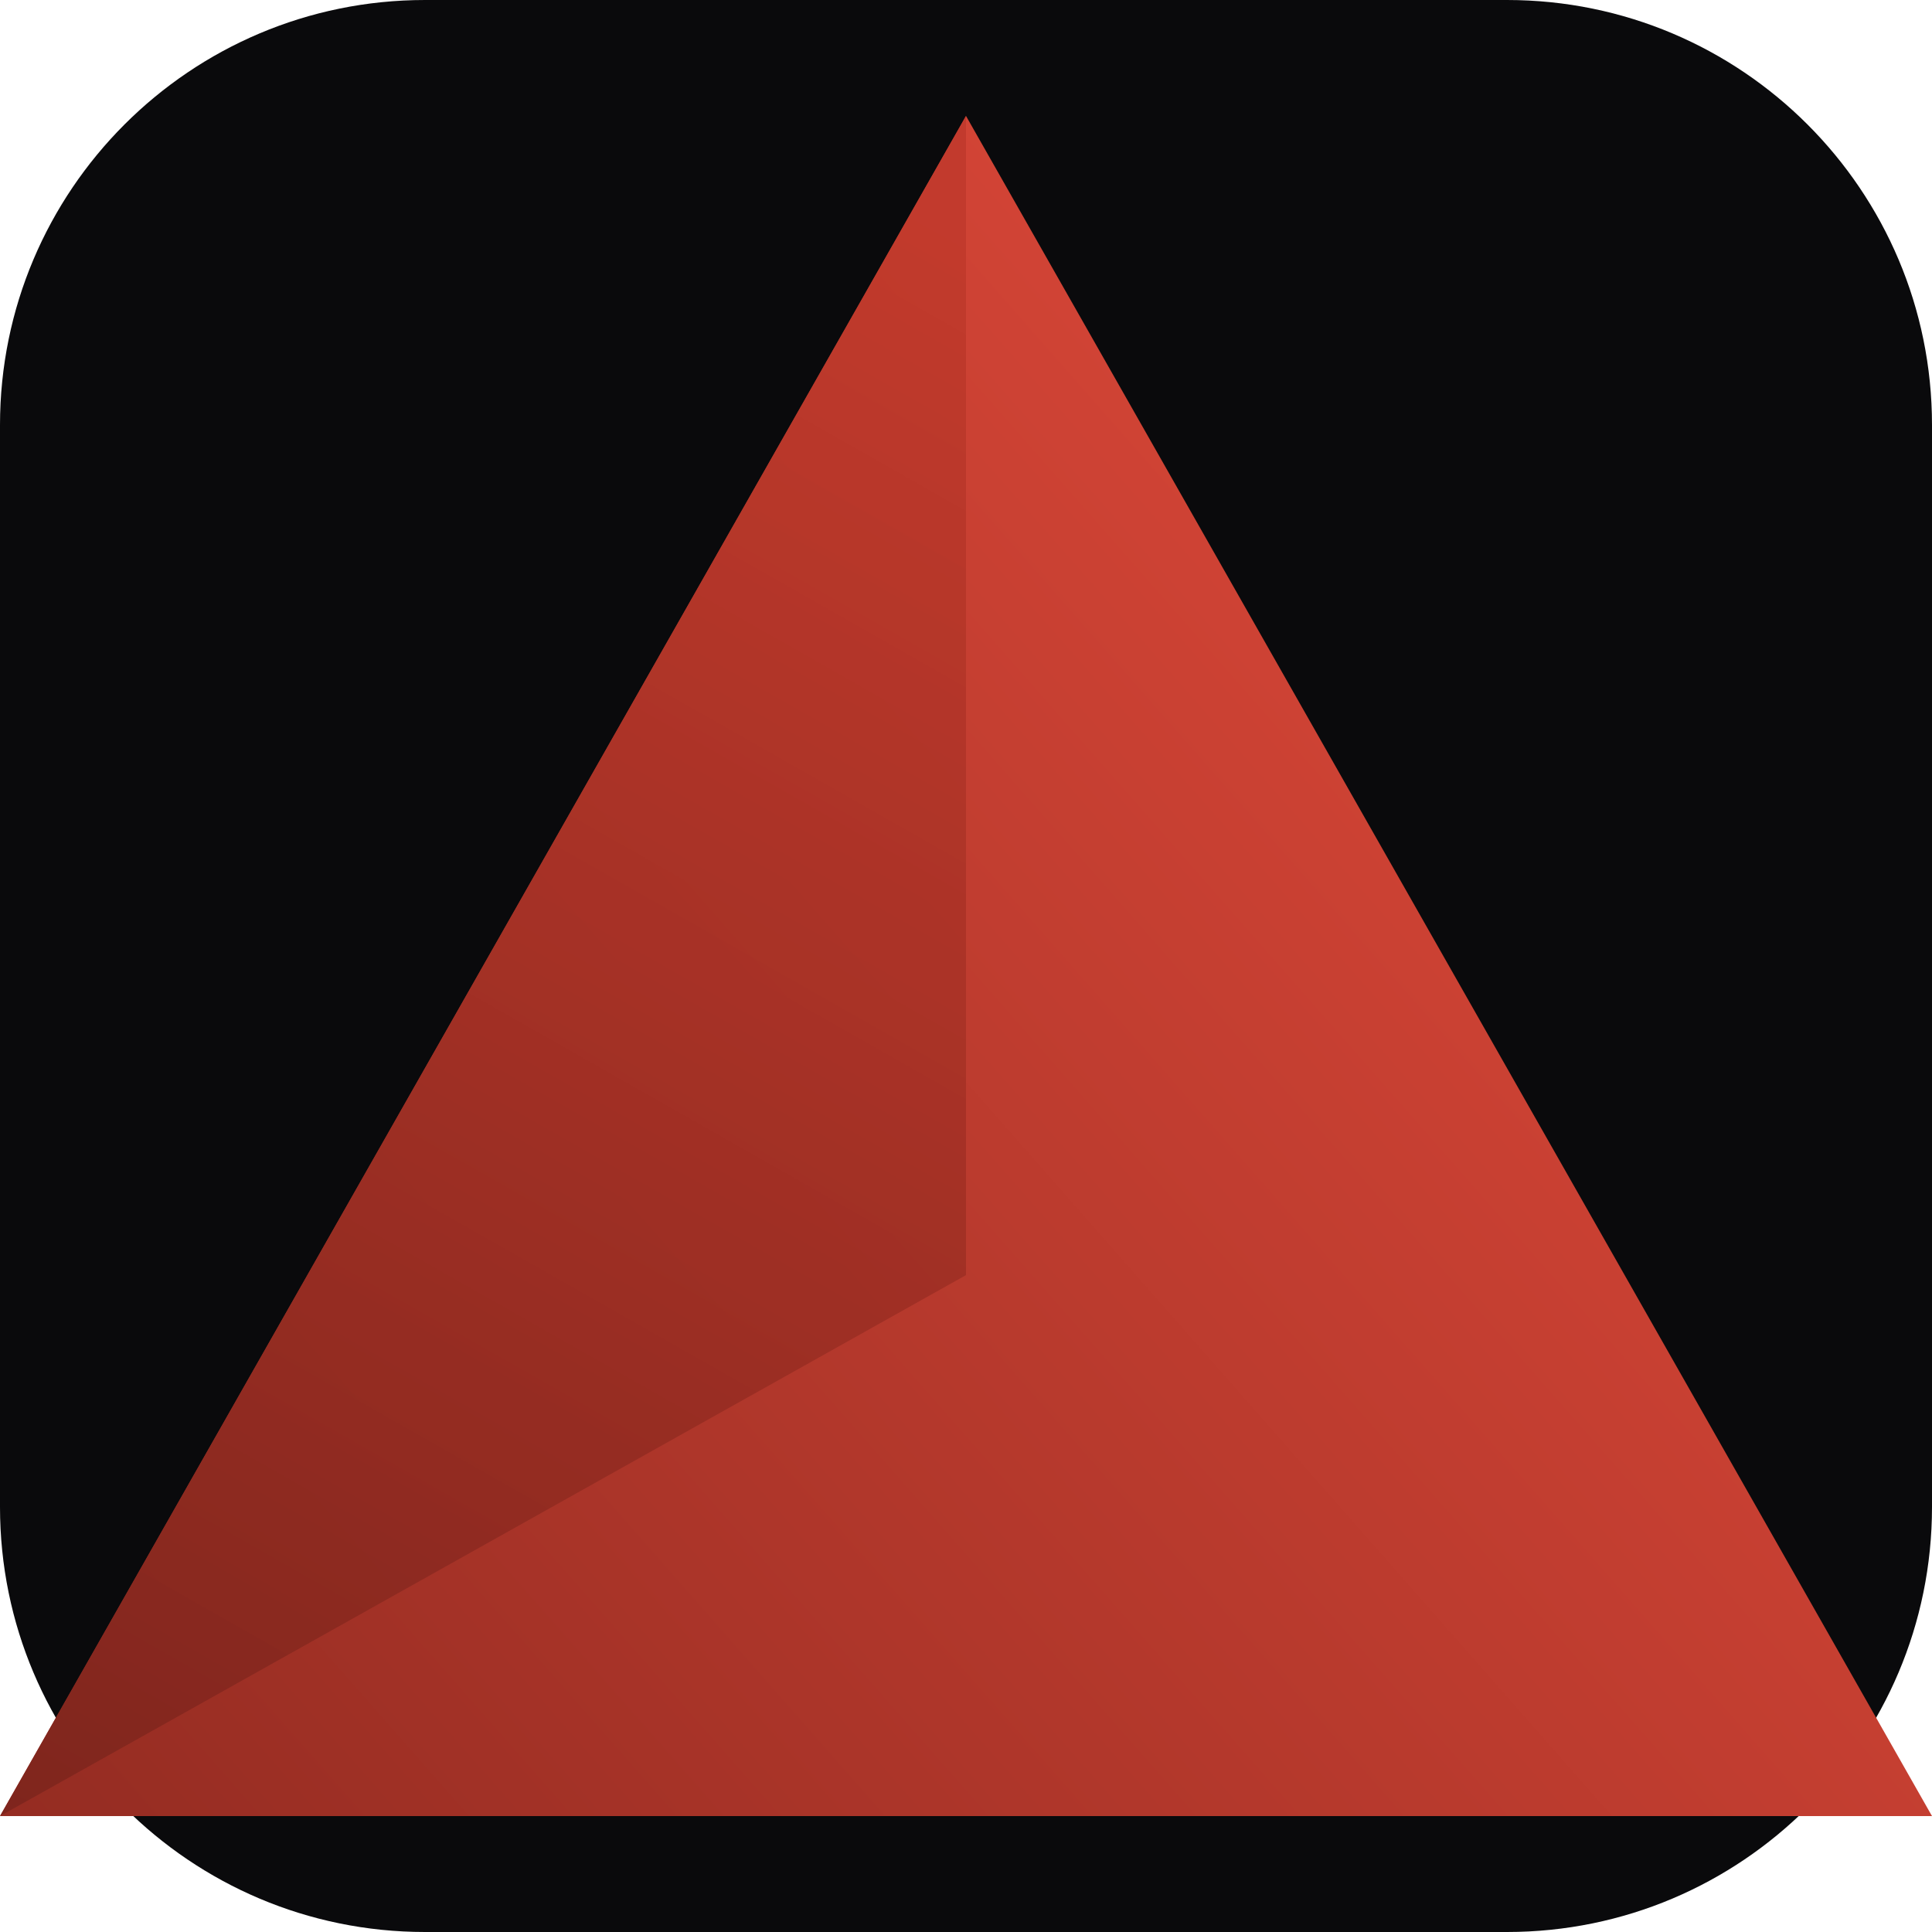
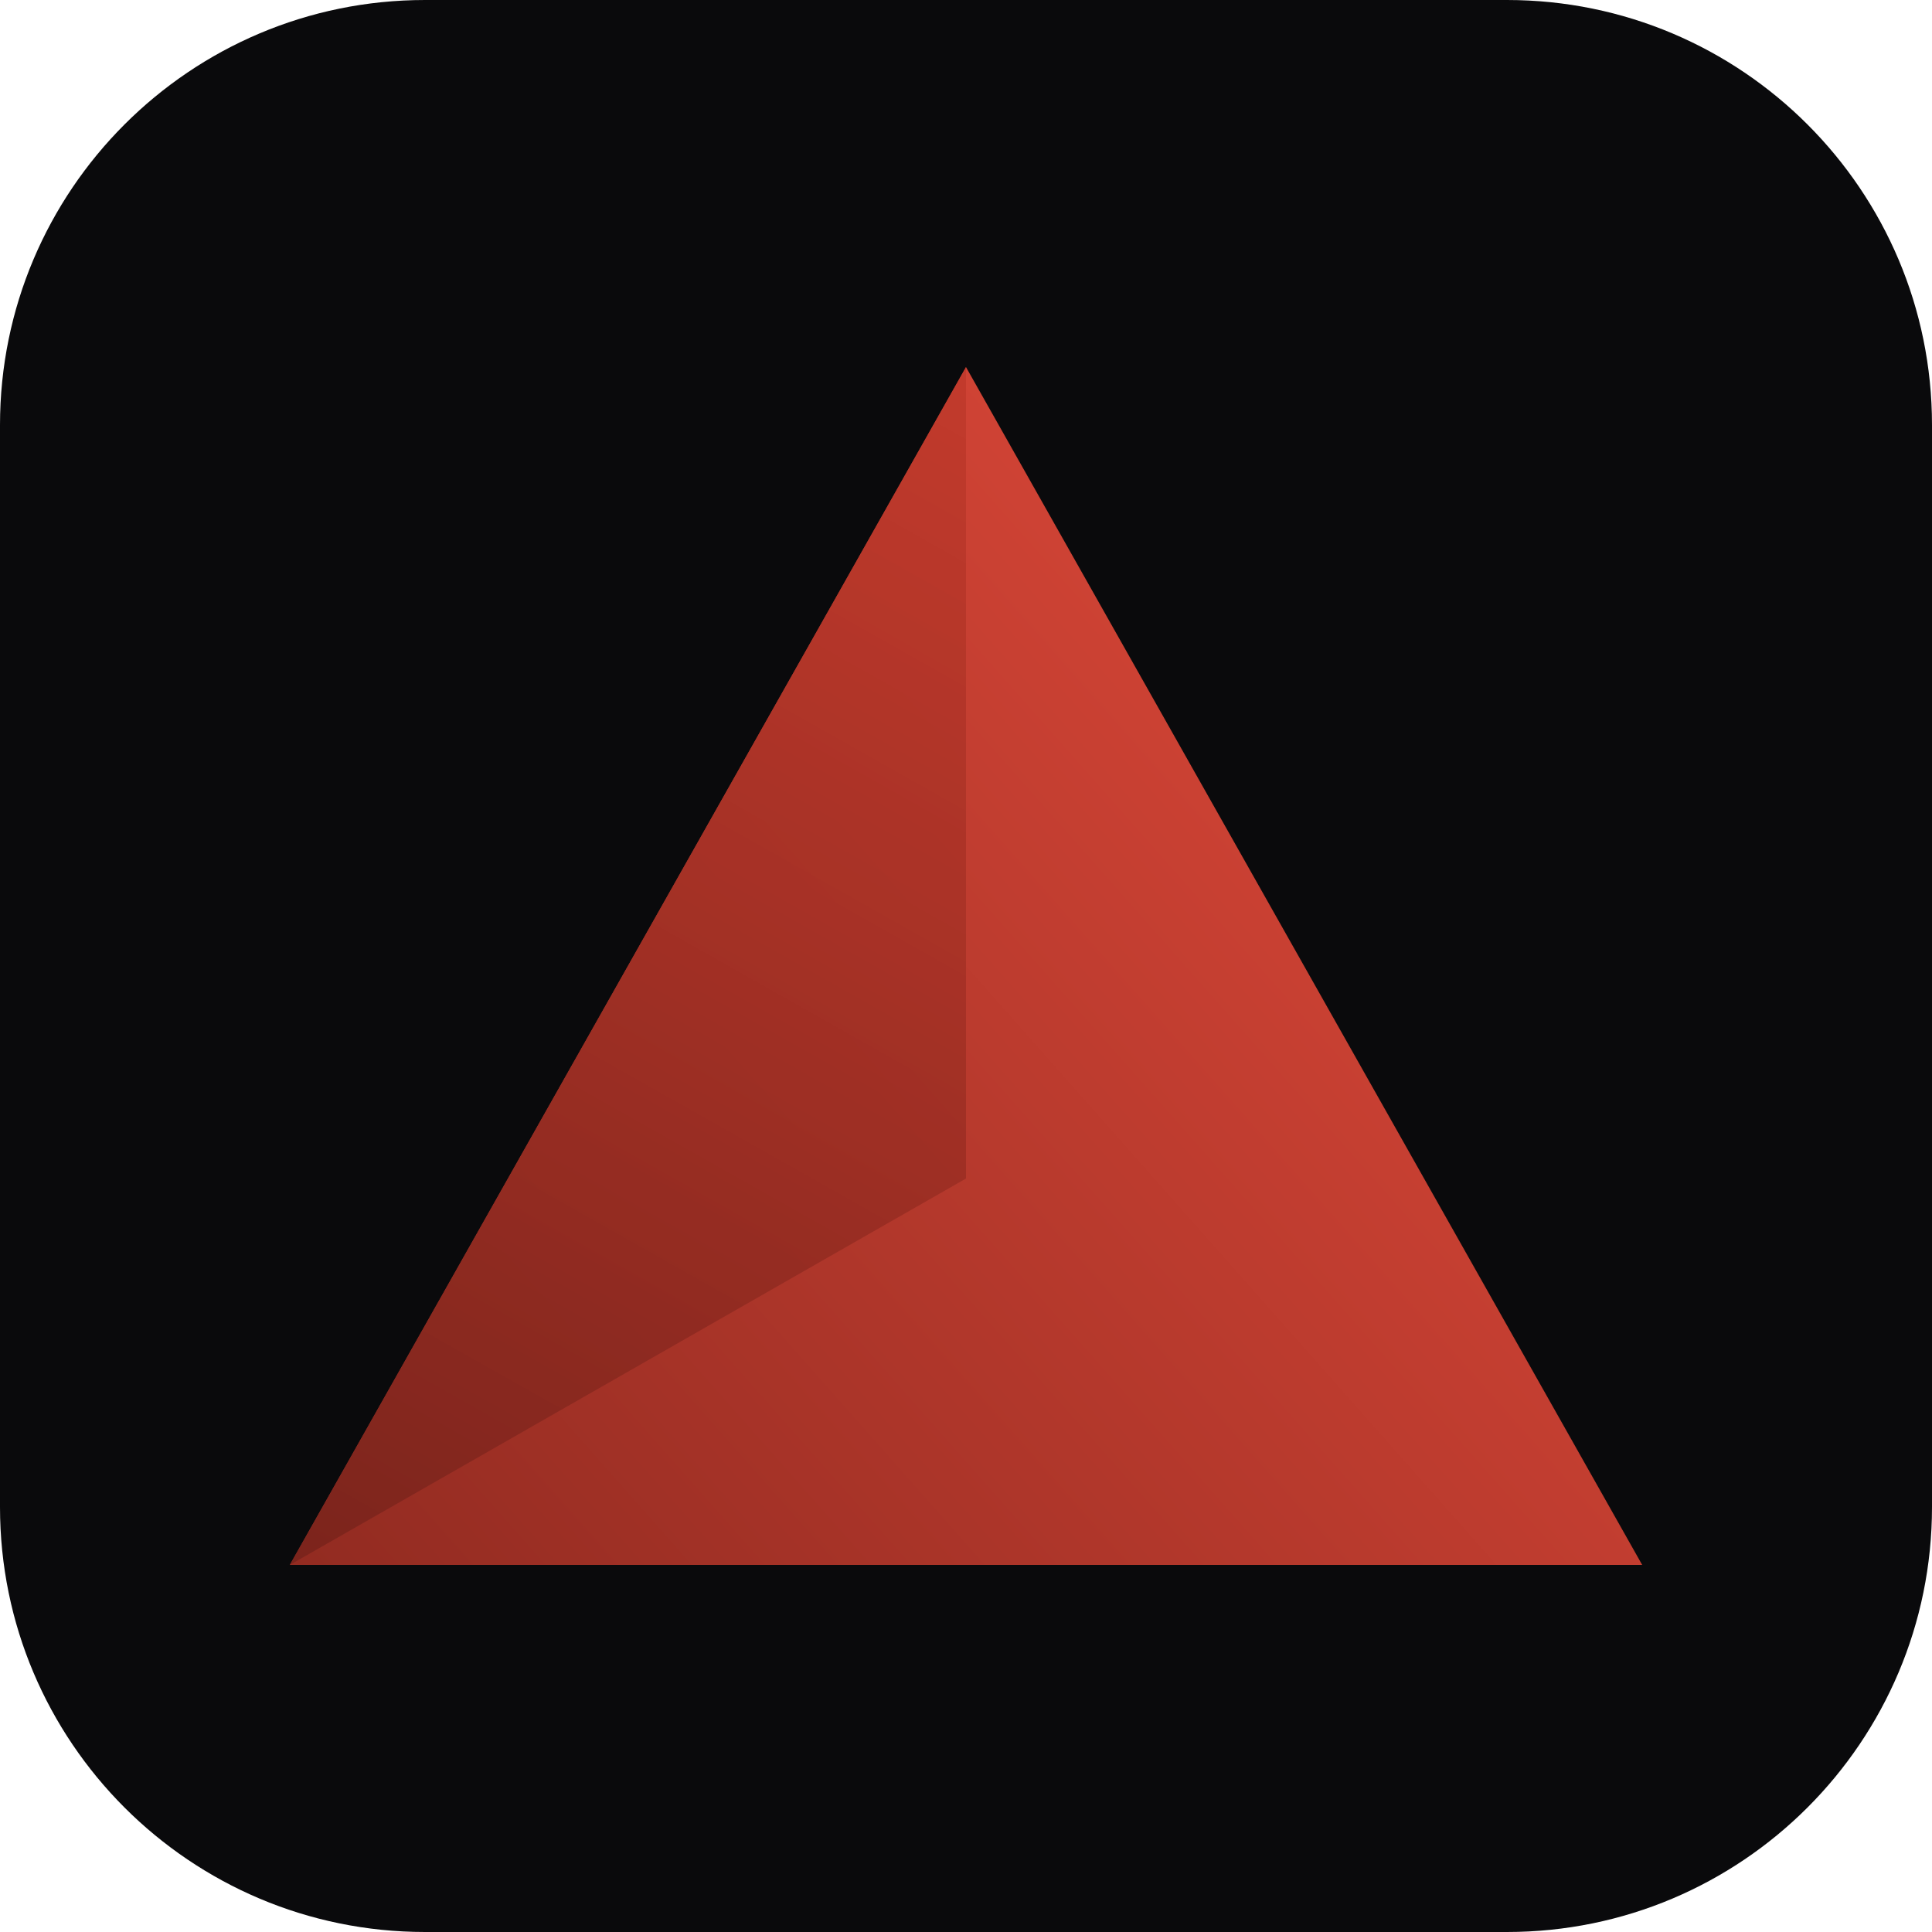
<svg xmlns="http://www.w3.org/2000/svg" viewBox="0 0 100 100">
  <rect width="100" height="100" rx="22" fill="#0a0a0c" />
  <defs>
-     <linearGradient id="lg1" x1="0" y1="94" x2="100" y2="6" gradientUnits="userSpaceOnUse">
+     <linearGradient id="lg1" x1="15" y1="81" x2="85" y2="19" gradientUnits="userSpaceOnUse">
      <stop offset="0%" stop-color="#922B21" />
      <stop offset="100%" stop-color="#E74C3C" />
    </linearGradient>
-     <linearGradient id="lg2" x1="50" y1="6" x2="0" y2="94" gradientUnits="userSpaceOnUse">
+     <linearGradient id="lg2" x1="50" y1="19" x2="15" y2="81" gradientUnits="userSpaceOnUse">
      <stop offset="0%" stop-color="#C0392B" stop-opacity=".85" />
      <stop offset="100%" stop-color="#7B241C" />
    </linearGradient>
  </defs>
-   <g transform="translate(0,6)">
-     <polygon points="50,0 100,88 0,88" fill="url(#lg1)" />
-     <polygon points="50,0 50,60 0,88" fill="url(#lg2)" />
-   </g>
+   <polygon points="50,19 85,81 15,81" fill="url(#lg1)" />
+   <polygon points="50,19 50,61 15,81" fill="url(#lg2)" />
</svg>
